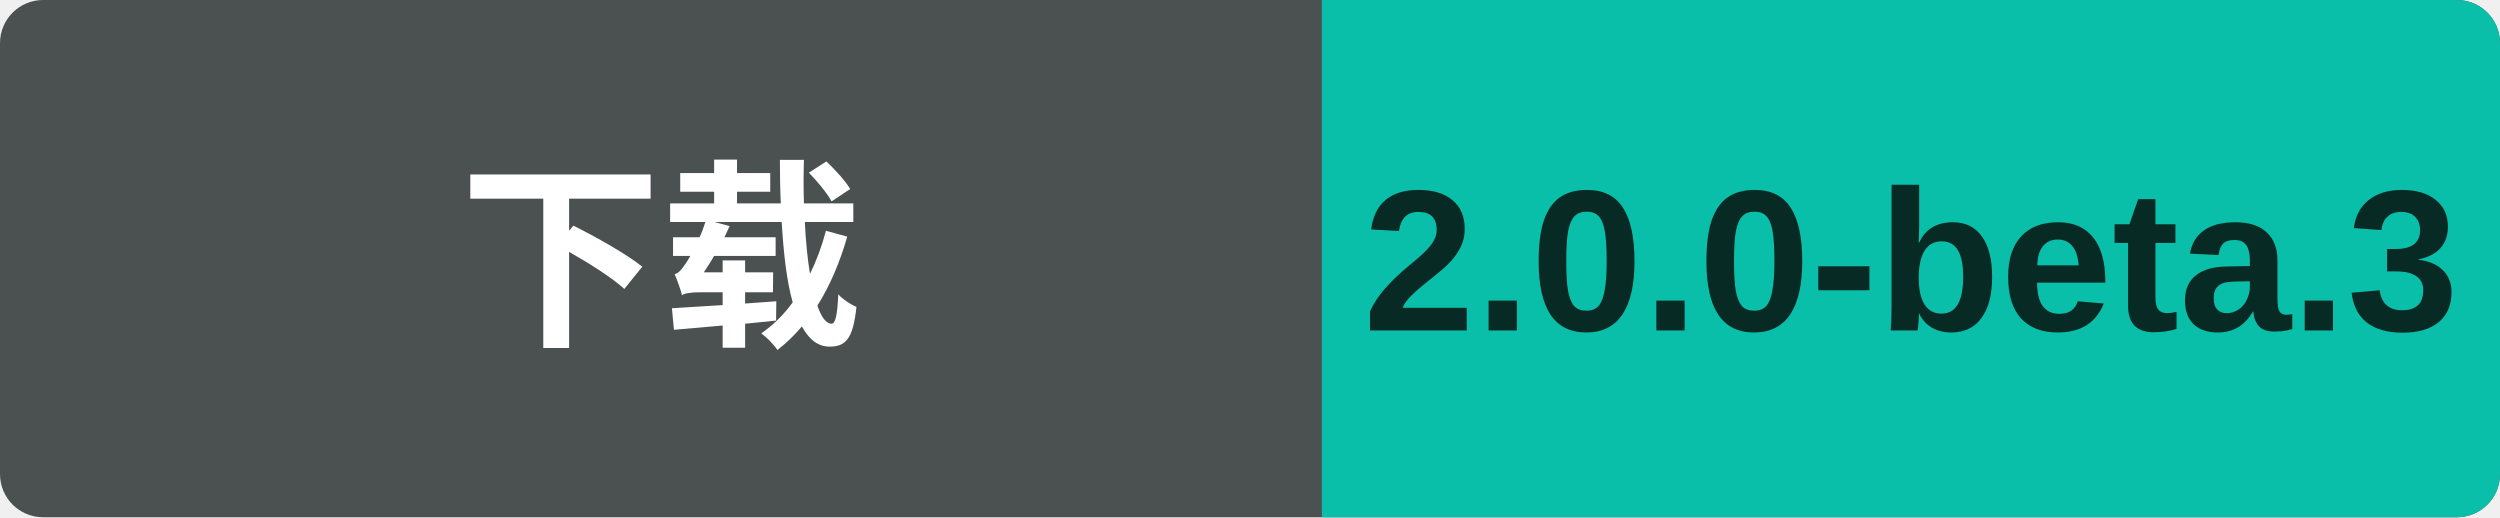
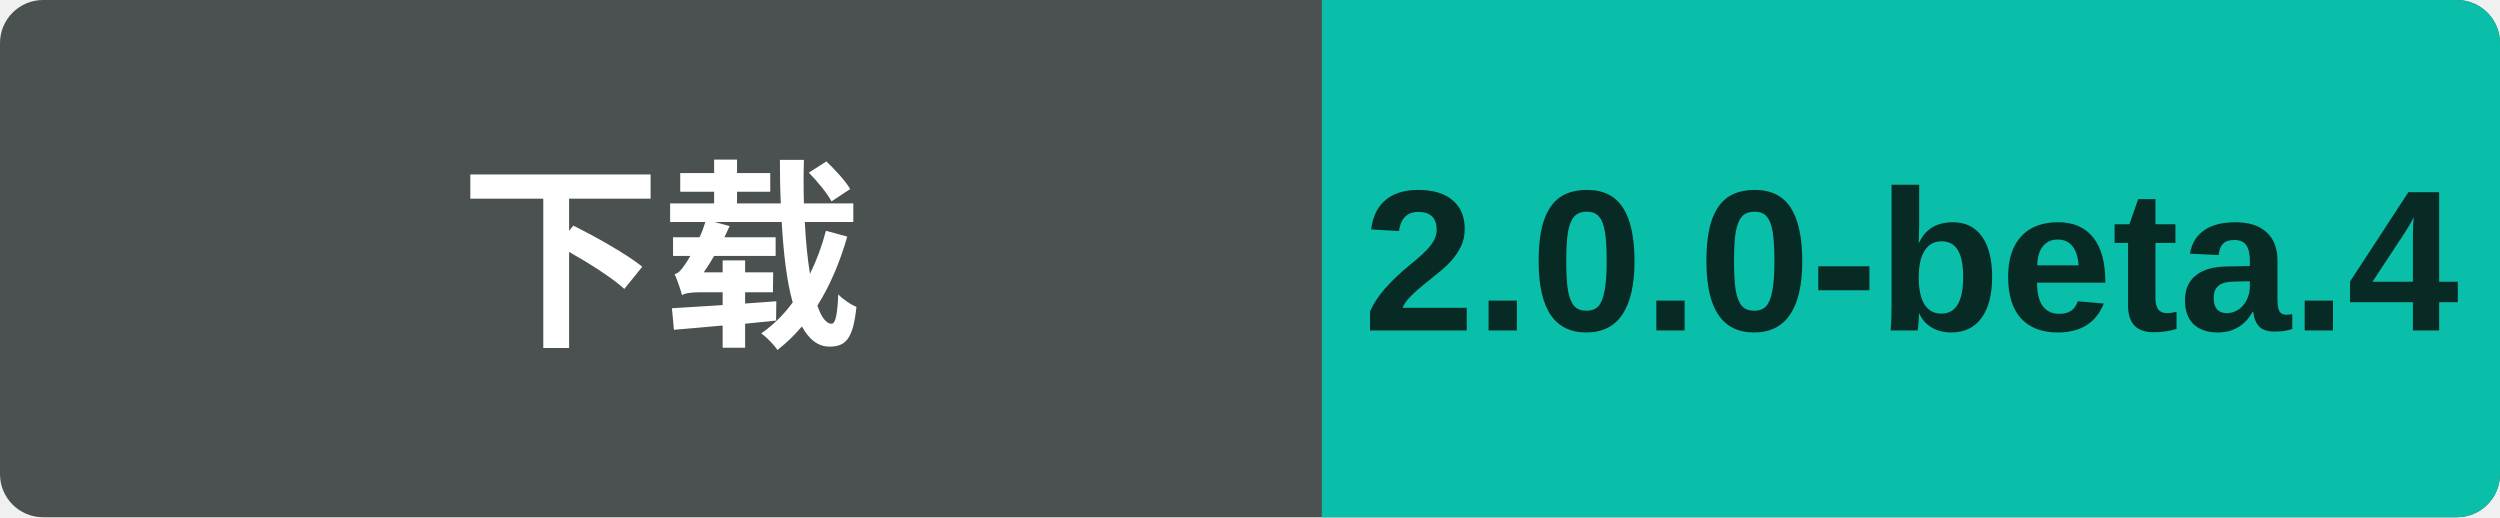
- <svg xmlns="http://www.w3.org/2000/svg" width="174" height="36" role="img" aria-label="下载 2.0.0-beta.3">
+ <svg xmlns="http://www.w3.org/2000/svg" width="174" height="36" role="img" aria-label="下载 2.0.0-beta.4">
  <rect width="174" height="36" rx="3" fill="#4b5150" />
  <path fill="#0abfa9" d="M92 0h79a3 3 0 0 1 3 3v30a3 3 0 0 1-3 3H92z" />
  <g font-family="Segoe UI,Arial,sans-serif" font-size="14" font-weight="600" text-anchor="middle">
    <text x="46" y="23" fill="white">下载</text>
-     <text x="133" y="23" fill="#082a25">2.0.0-beta.3</text>
+     <text x="133" y="23" fill="#082a25">2.0.0-beta.4</text>
  </g>
</svg>
